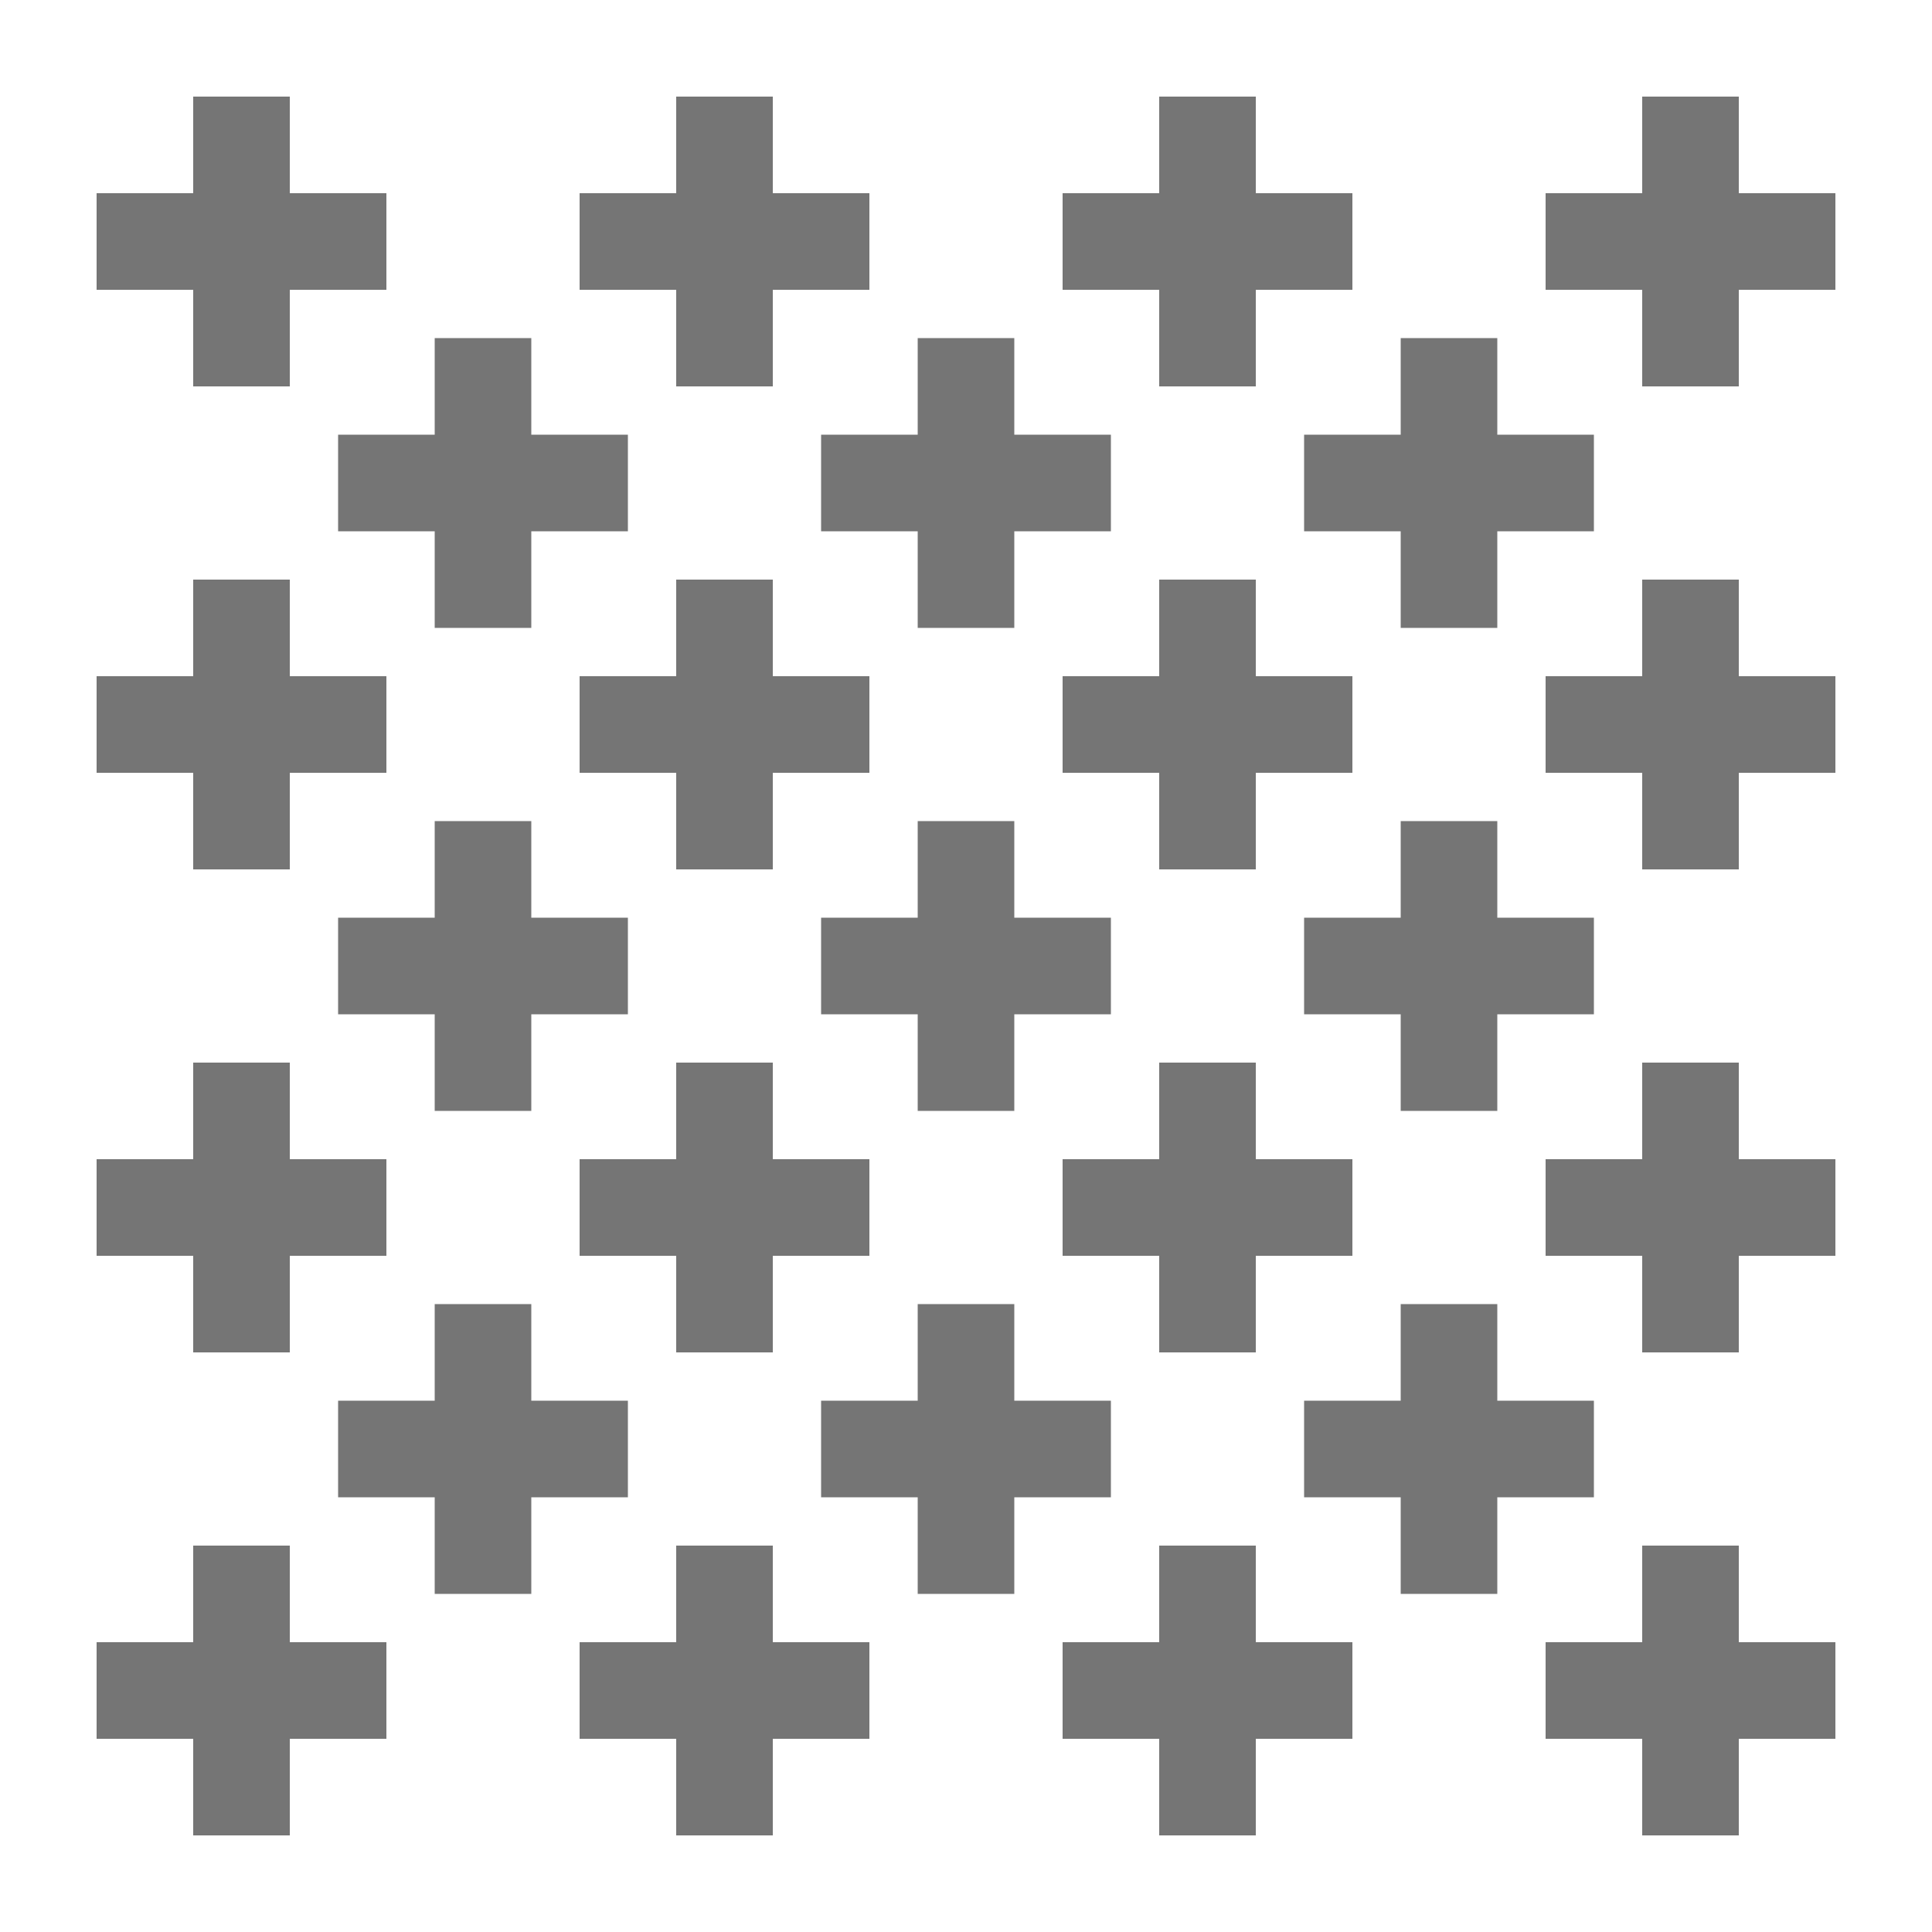
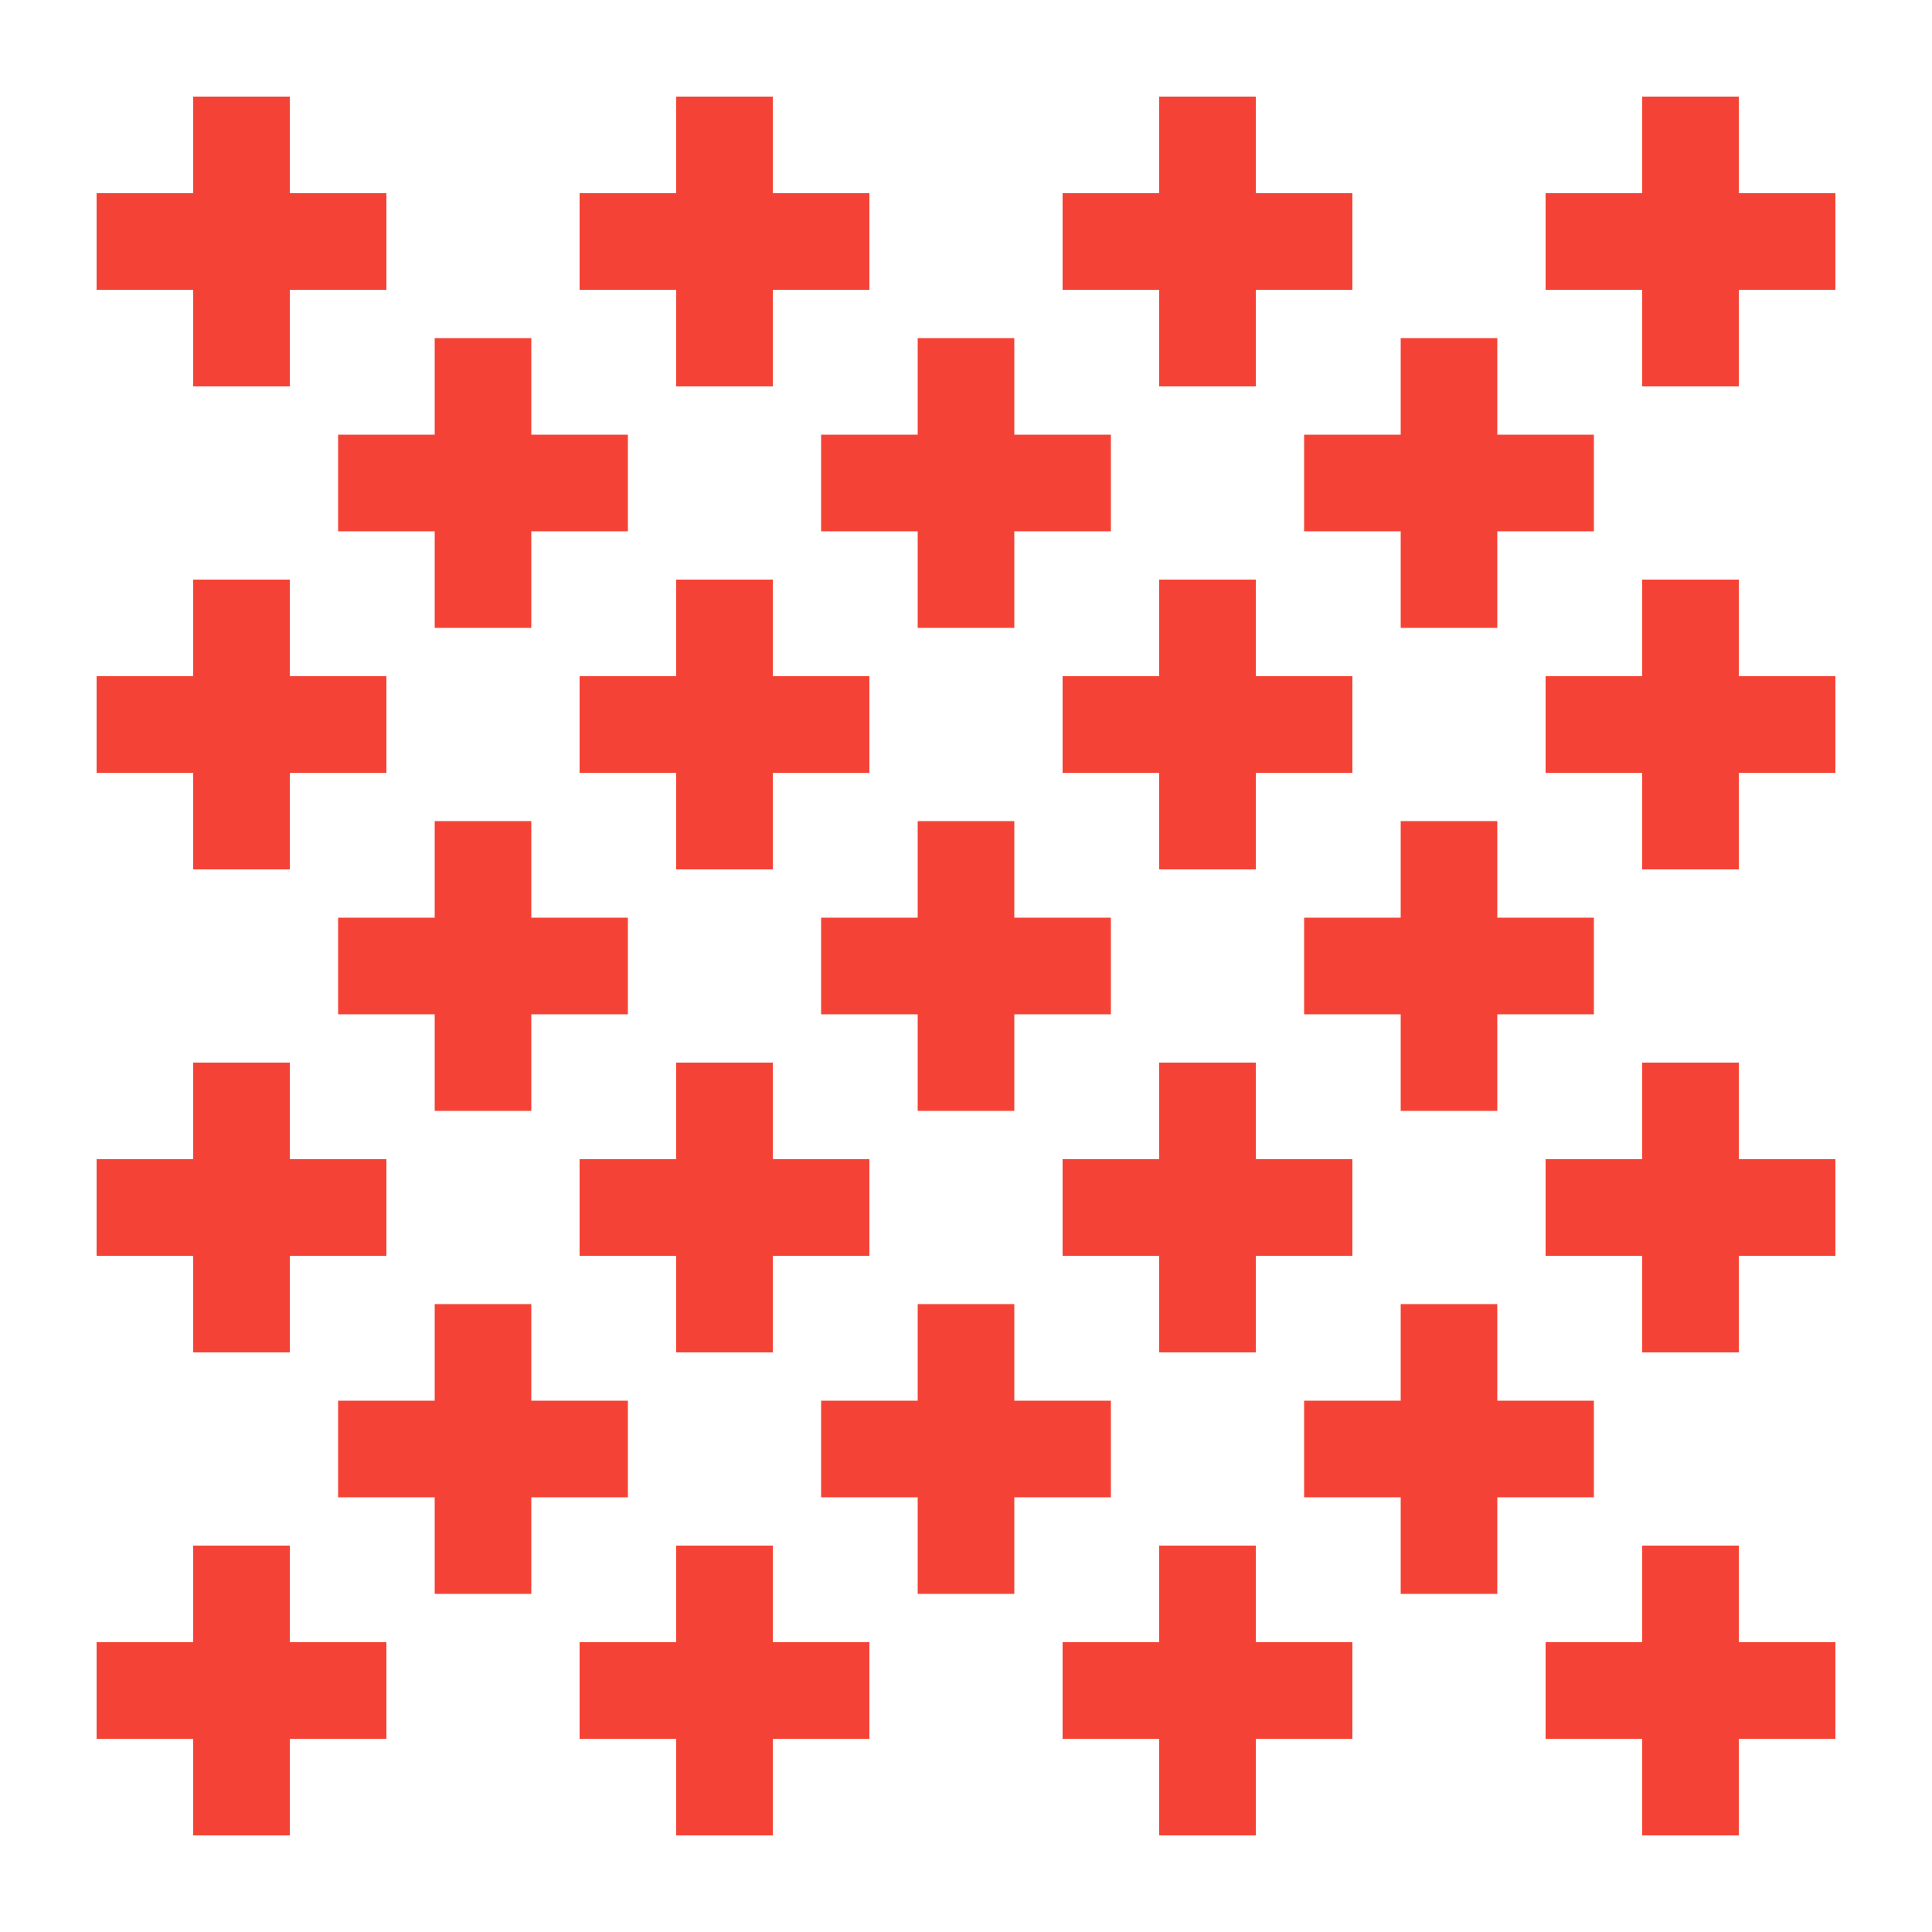
<svg xmlns="http://www.w3.org/2000/svg" width="20" height="20" viewBox="0 0 20 20" fill="none">
-   <path d="M3 17H4V18H3V19H2V18H1V17H2V16H3V17Z" fill="#757575" />
-   <path d="M8 17H9V18H8V19H7V18H6V17H7V16H8V17Z" fill="#757575" />
-   <path d="M13 17H14V18H13V19H12V18H11V17H12V16H13V17Z" fill="#757575" />
-   <path d="M18 17H19V18H18V19H17V18H16V17H17V16H18V17Z" fill="#757575" />
-   <path d="M5.5 14.5H6.5V15.5H5.5V16.5H4.5V15.5H3.5V14.5H4.5V13.5H5.5V14.5Z" fill="#757575" />
-   <path d="M10.5 14.5H11.5V15.5H10.5V16.5H9.5V15.5H8.5V14.5H9.5V13.5H10.5V14.5Z" fill="#757575" />
-   <path d="M15.5 14.5H16.5V15.5H15.5V16.5H14.5V15.5H13.5V14.5H14.5V13.5H15.5V14.5Z" fill="#757575" />
-   <path d="M3 12H4V13H3V14H2V13H1V12H2V11H3V12Z" fill="#757575" />
-   <path d="M8 12H9V13H8V14H7V13H6V12H7V11H8V12Z" fill="#757575" />
-   <path d="M13 12H14V13H13V14H12V13H11V12H12V11H13V12Z" fill="#757575" />
-   <path d="M18 12H19V13H18V14H17V13H16V12H17V11H18V12Z" fill="#757575" />
-   <path d="M5.5 9.5H6.5V10.5H5.5V11.5H4.5V10.5H3.5V9.5H4.5V8.5H5.5V9.5Z" fill="#757575" />
-   <path d="M10.5 9.5H11.5V10.5H10.5V11.5H9.5V10.5H8.5V9.5H9.5V8.5H10.5V9.5Z" fill="#757575" />
-   <path d="M15.5 9.5H16.5V10.5H15.5V11.5H14.5V10.5H13.5V9.5H14.5V8.5H15.5V9.5Z" fill="#757575" />
-   <path d="M3 7H4V8H3V9H2V8H1V7H2V6H3V7Z" fill="#757575" />
-   <path d="M8 7H9V8H8V9H7V8H6V7H7V6H8V7Z" fill="#757575" />
-   <path d="M13 7H14V8H13V9H12V8H11V7H12V6H13V7Z" fill="#757575" />
-   <path d="M18 7H19V8H18V9H17V8H16V7H17V6H18V7Z" fill="#757575" />
-   <path d="M5.5 4.5H6.5V5.5H5.5V6.5H4.5V5.5H3.5V4.5H4.5V3.5H5.5V4.5Z" fill="#757575" />
-   <path d="M10.5 4.5H11.5V5.5H10.5V6.5H9.5V5.5H8.5V4.5H9.5V3.5H10.5V4.5Z" fill="#757575" />
-   <path d="M15.5 4.5H16.5V5.5H15.5V6.5H14.5V5.5H13.5V4.5H14.5V3.5H15.5V4.5Z" fill="#757575" />
-   <path d="M3 2H4V3H3V4H2V3H1V2H2V1H3V2Z" fill="#757575" />
-   <path d="M8 2H9V3H8V4H7V3H6V2H7V1H8V2Z" fill="#757575" />
-   <path d="M13 2H14V3H13V4H12V3H11V2H12V1H13V2Z" fill="#757575" />
-   <path d="M18 2H19V3H18V4H17V3H16V2H17V1H18V2Z" fill="#757575" />
+   <path d="M3 17H4V18H3V19H2V18H1V17H2V16H3V17Z" fill="#f44336" />
+   <path d="M8 17H9V18H8V19H7V18H6V17H7V16H8V17Z" fill="#f44336" />
+   <path d="M13 17H14V18H13V19H12V18H11V17H12V16H13V17Z" fill="#f44336" />
+   <path d="M18 17H19V18H18V19H17V18H16V17H17V16H18V17Z" fill="#f44336" />
+   <path d="M5.5 14.5H6.5V15.5H5.5V16.5H4.5V15.5H3.5V14.5H4.5V13.5H5.5V14.5Z" fill="#f44336" />
+   <path d="M10.5 14.5H11.5V15.5H10.5V16.5H9.5V15.5H8.5V14.5H9.5V13.5H10.5V14.5Z" fill="#f44336" />
+   <path d="M15.5 14.5H16.5V15.5H15.5V16.5H14.5V15.5H13.5V14.5H14.5V13.5H15.5V14.5Z" fill="#f44336" />
+   <path d="M3 12H4V13H3V14H2V13H1V12H2V11H3V12Z" fill="#f44336" />
+   <path d="M8 12H9V13H8V14H7V13H6V12H7V11H8V12Z" fill="#f44336" />
+   <path d="M13 12H14V13H13V14H12V13H11V12H12V11H13V12Z" fill="#f44336" />
+   <path d="M18 12H19V13H18V14H17V13H16V12H17V11H18V12Z" fill="#f44336" />
+   <path d="M5.5 9.5H6.5V10.5H5.5V11.5H4.5V10.5H3.5V9.5H4.5V8.5H5.5V9.5Z" fill="#f44336" />
+   <path d="M10.5 9.5H11.5V10.5H10.5V11.5H9.5V10.5H8.5V9.5H9.5V8.5H10.5V9.5Z" fill="#f44336" />
+   <path d="M15.5 9.5H16.5V10.5H15.5V11.5H14.5V10.5H13.5V9.5H14.5V8.5H15.5V9.5Z" fill="#f44336" />
+   <path d="M3 7H4V8H3V9H2V8H1V7H2V6H3V7Z" fill="#f44336" />
+   <path d="M8 7H9V8H8V9H7V8H6V7H7V6H8V7Z" fill="#f44336" />
+   <path d="M13 7H14V8H13V9H12V8H11V7H12V6H13V7Z" fill="#f44336" />
+   <path d="M18 7H19V8H18V9H17V8H16V7H17V6H18V7Z" fill="#f44336" />
+   <path d="M5.5 4.5H6.5V5.5H5.5V6.5H4.5V5.5H3.5V4.5H4.5V3.5H5.5V4.5Z" fill="#f44336" />
+   <path d="M10.5 4.5H11.5V5.5H10.5V6.5H9.5V5.5H8.5V4.5H9.5V3.5H10.5V4.5Z" fill="#f44336" />
+   <path d="M15.5 4.5H16.5V5.5H15.5V6.5H14.5V5.5H13.5V4.5H14.5V3.5H15.5V4.5Z" fill="#f44336" />
+   <path d="M3 2H4V3H3V4H2V3H1V2H2V1H3V2Z" fill="#f44336" />
+   <path d="M8 2H9V3H8V4H7V3H6V2H7V1H8V2Z" fill="#f44336" />
+   <path d="M13 2H14V3H13V4H12V3H11V2H12V1H13V2Z" fill="#f44336" />
+   <path d="M18 2H19V3H18V4H17V3H16V2H17V1H18V2Z" fill="#f44336" />
</svg>
